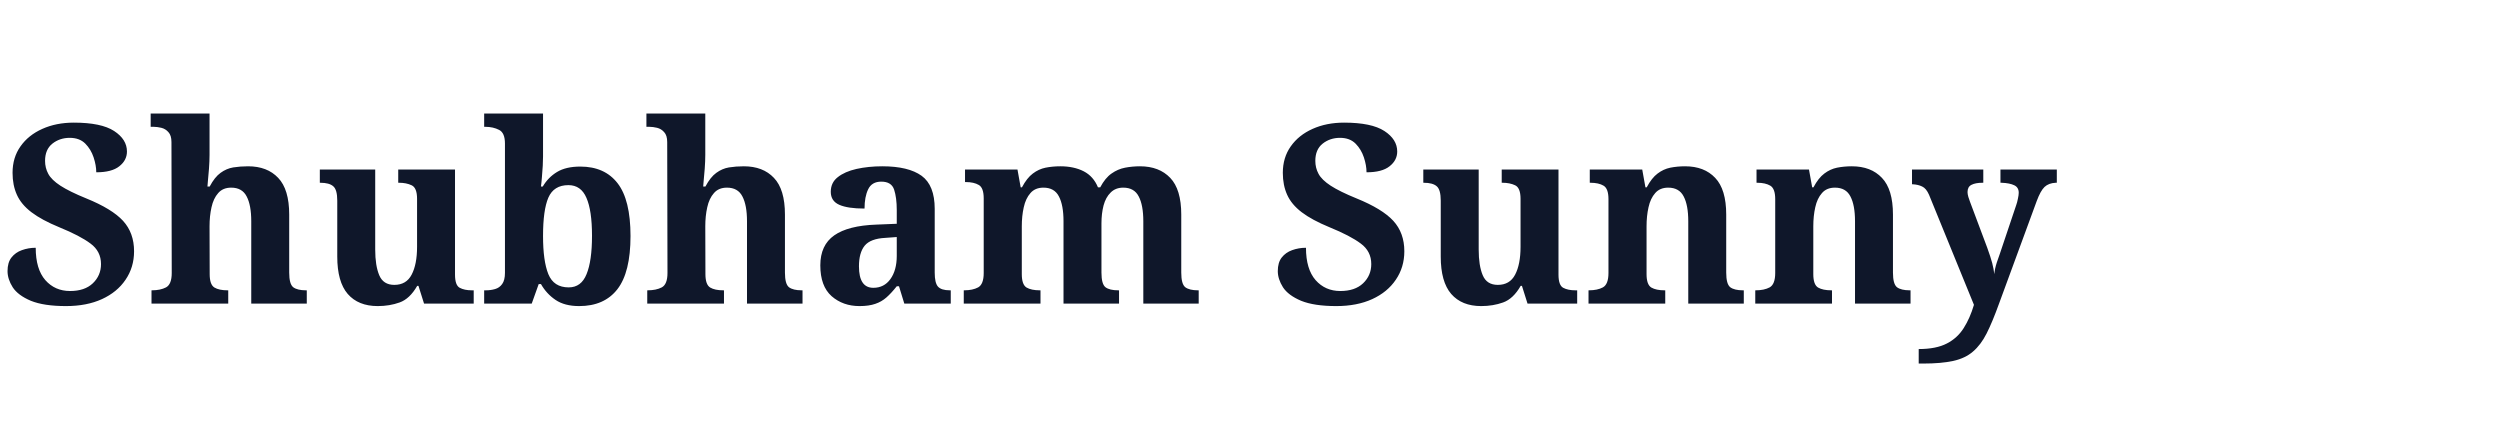
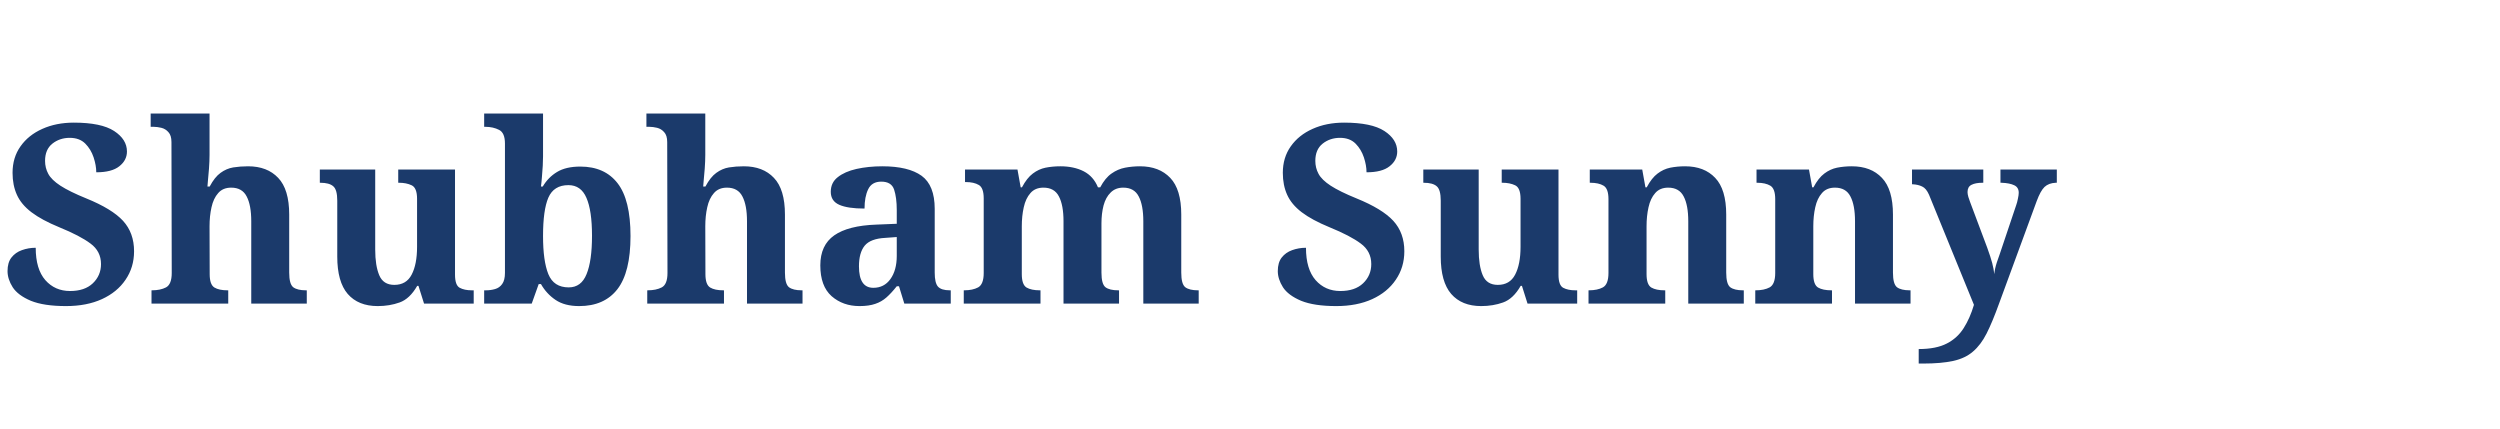
<svg xmlns="http://www.w3.org/2000/svg" viewBox="0 0 280 48" fill="none">
-   <text x="0" y="34" font-family="Georgia, serif" font-size="28" font-weight="600" fill="#0F172A">Shubham Sunny</text>
+   <text x="0" y="34" font-family="Georgia, 'Libre Baskerville', serif" font-size="28" font-weight="700" fill="#1B3A6B">Shubham Sunny</text>
</svg>
